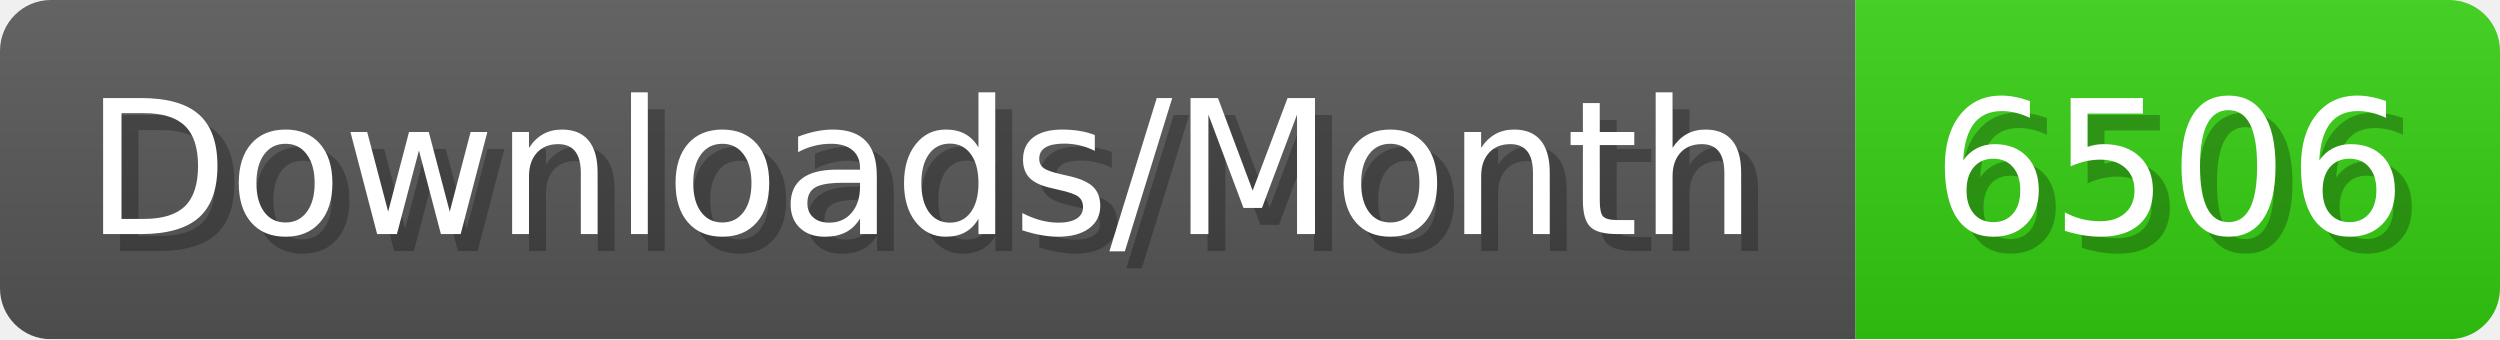
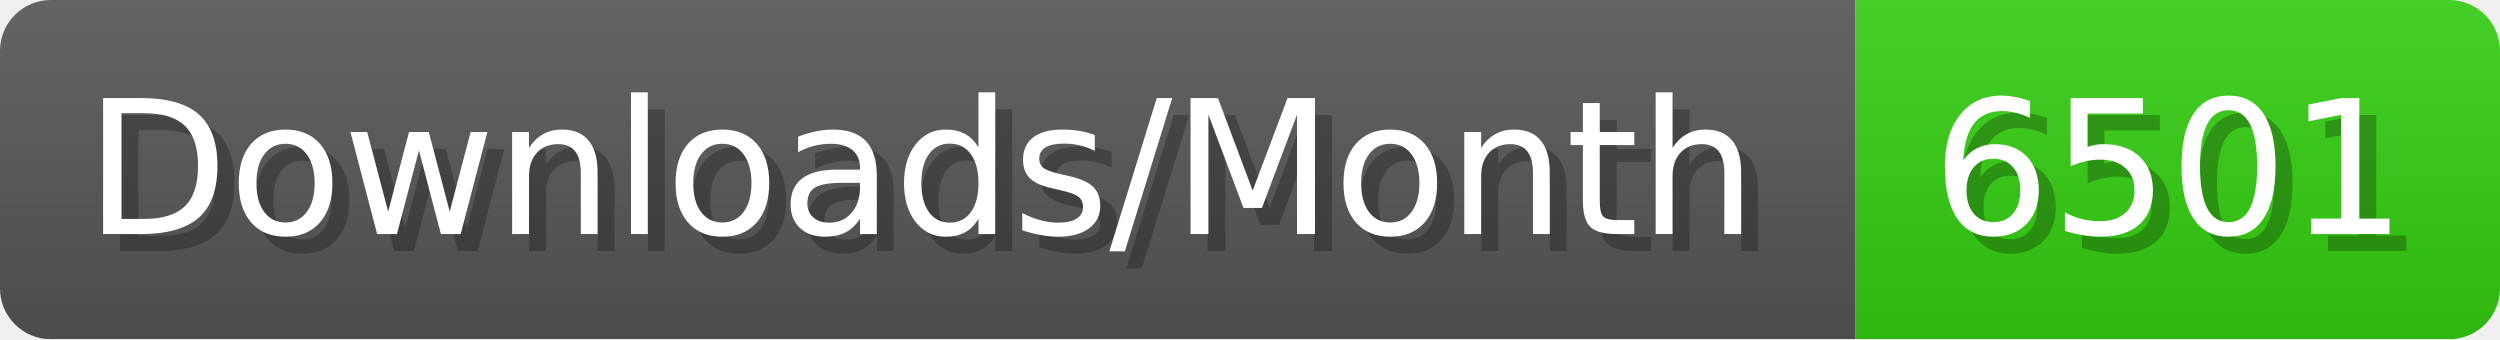
- <svg xmlns="http://www.w3.org/2000/svg" width="147.4" height="20" viewBox="0 0 1474 200" role="img" aria-label="Downloads/Month: 6506">
+ <svg xmlns="http://www.w3.org/2000/svg" width="147.4" height="20" viewBox="0 0 1474 200" role="img" aria-label="Downloads/Month: 6501">
  <linearGradient id="YlXUI" x2="0" y2="100%">
    <stop offset="0" stop-opacity=".1" stop-color="#EEE" />
    <stop offset="1" stop-opacity=".1" />
  </linearGradient>
  <mask id="JHhop">
    <rect width="1474" height="200" rx="30" fill="#FFF" />
  </mask>
  <g mask="url(#JHhop)">
    <rect width="1094" height="200" fill="#555" />
    <rect width="380" height="200" fill="#3C1" x="1094" />
    <rect width="1474" height="200" fill="url(#YlXUI)" />
  </g>
  <g aria-hidden="true" fill="#fff" text-anchor="start" font-family="Verdana,DejaVu Sans,sans-serif" font-size="110">
    <text x="60" y="148" textLength="994" fill="#000" opacity="0.25">Downloads/Month</text>
    <text x="50" y="138" textLength="994">Downloads/Month</text>
-     <text x="1149" y="148" textLength="280" fill="#000" opacity="0.25">6506</text>
-     <text x="1139" y="138" textLength="280">6506</text>
+     <text x="1149" y="148" textLength="280" fill="#000" opacity="0.25">6501</text>
+     <text x="1139" y="138" textLength="280">6501</text>
  </g>
</svg>
